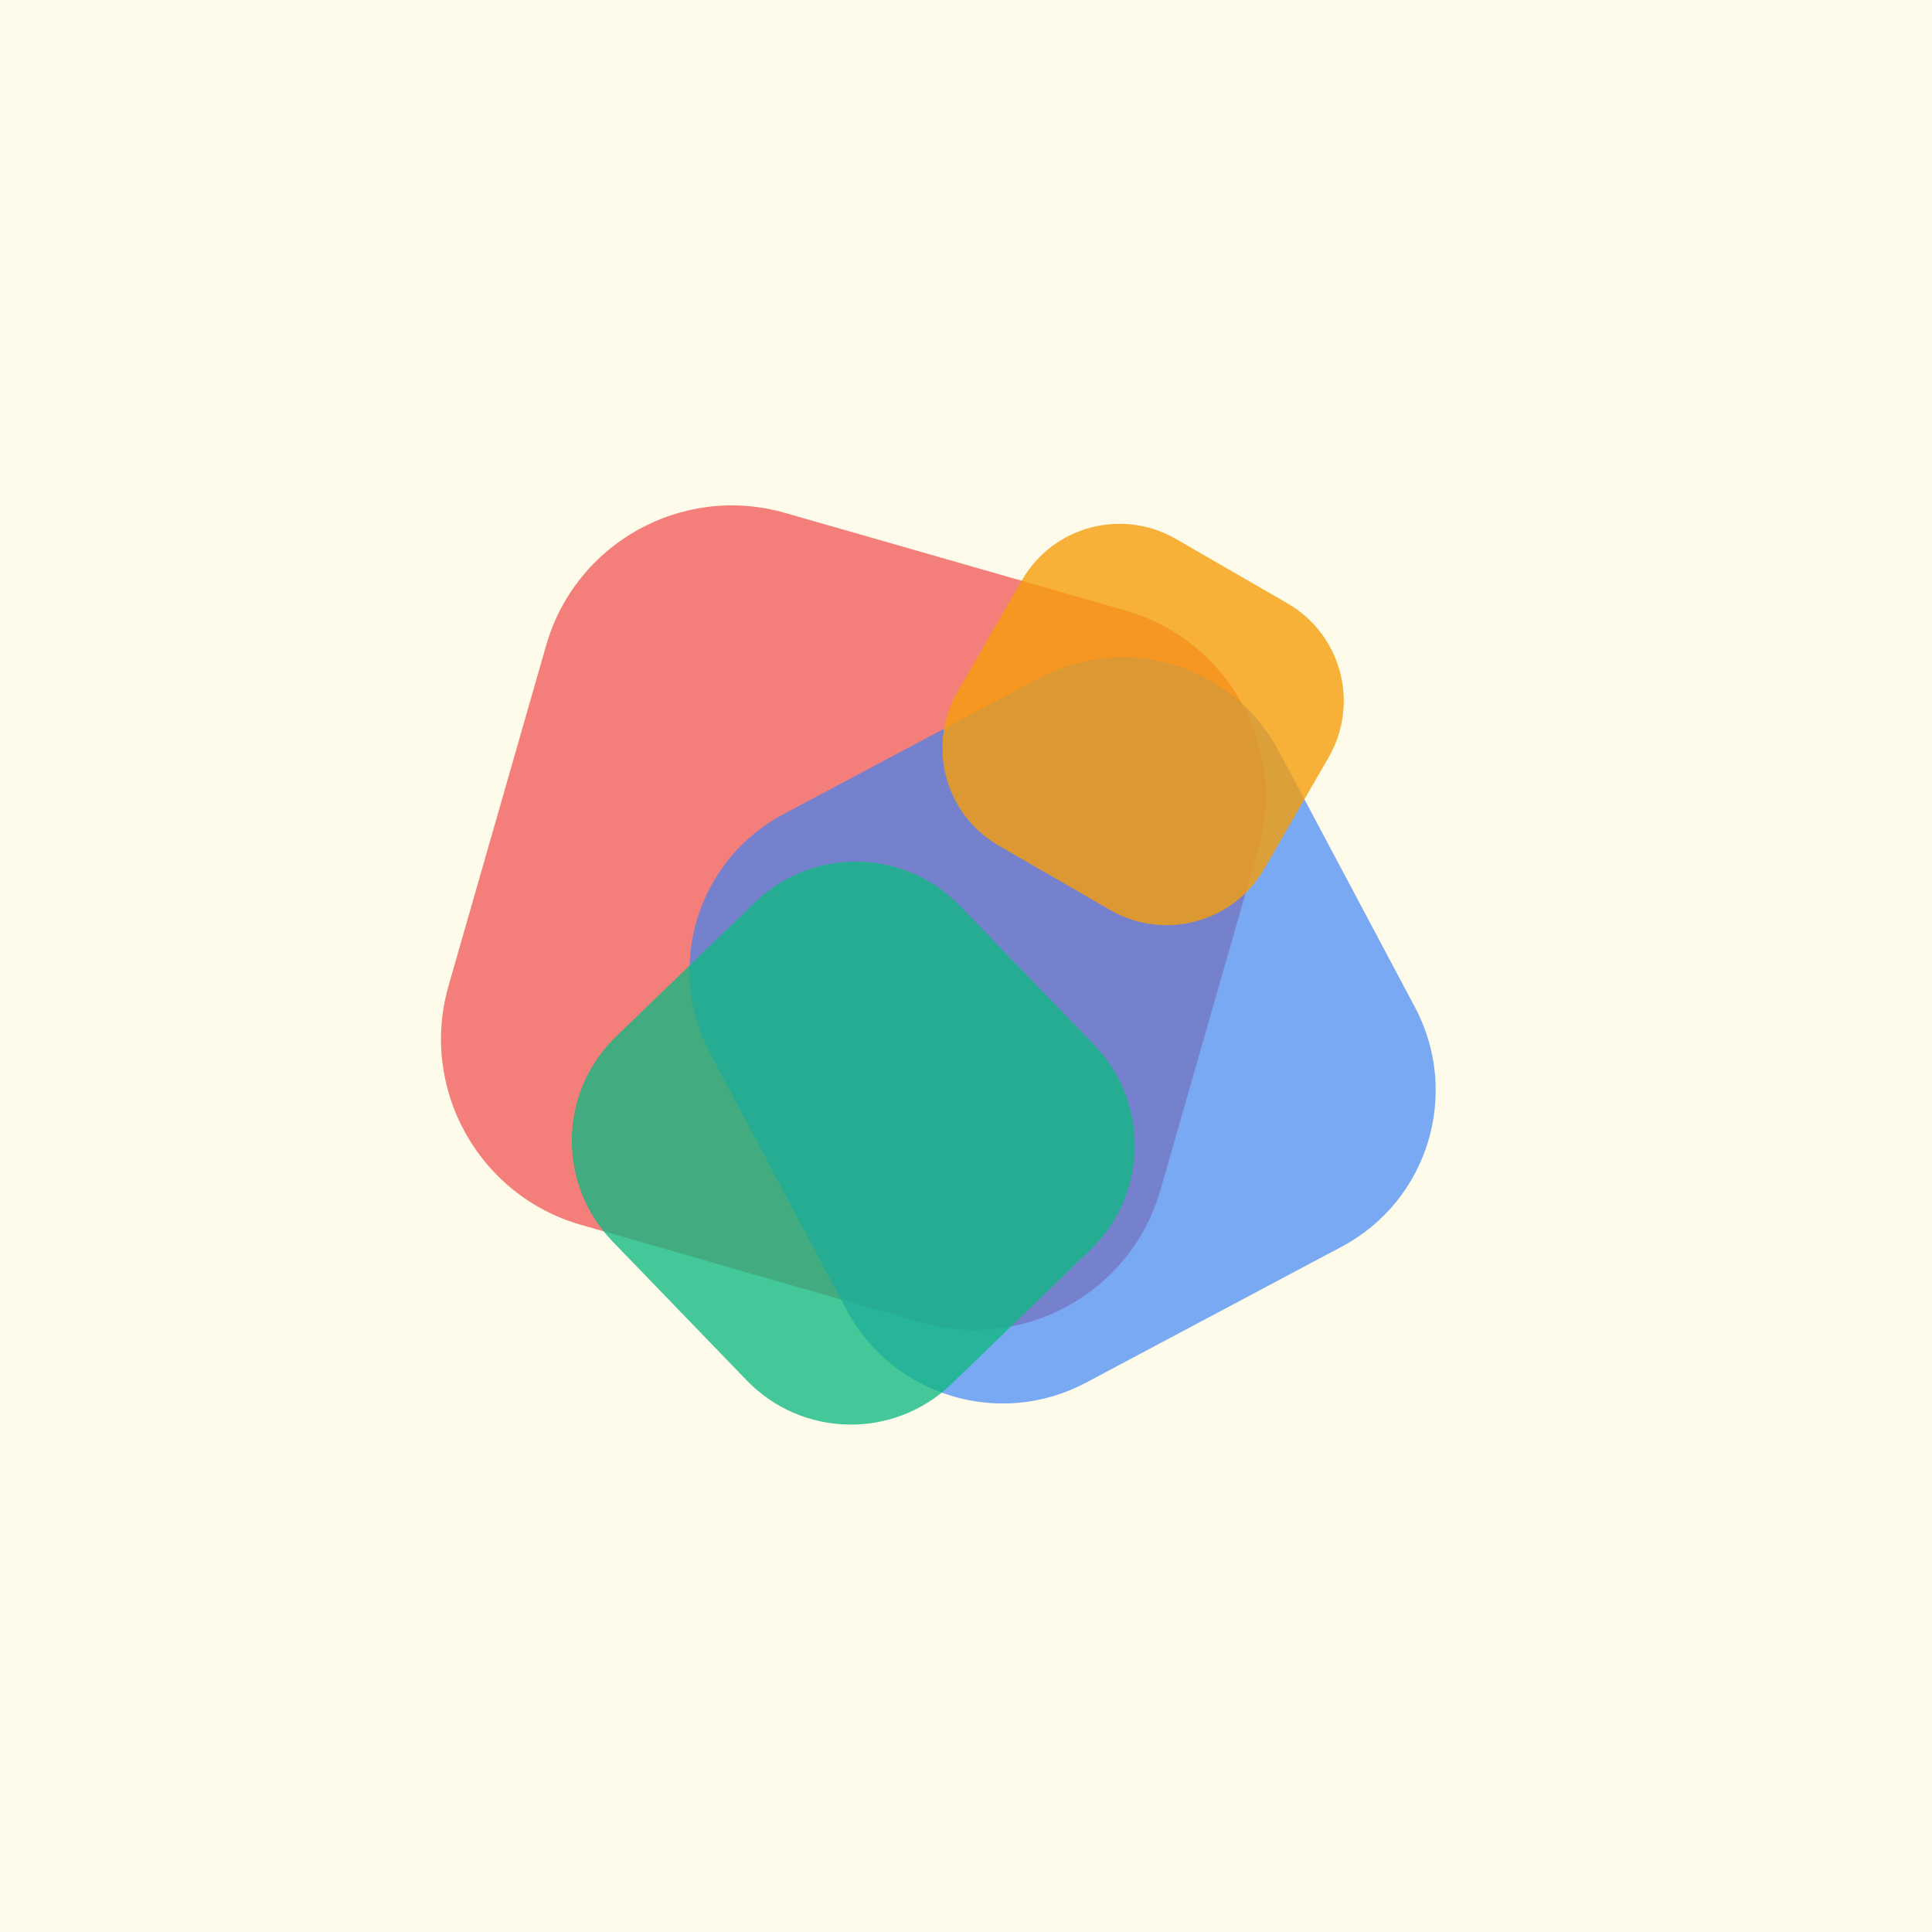
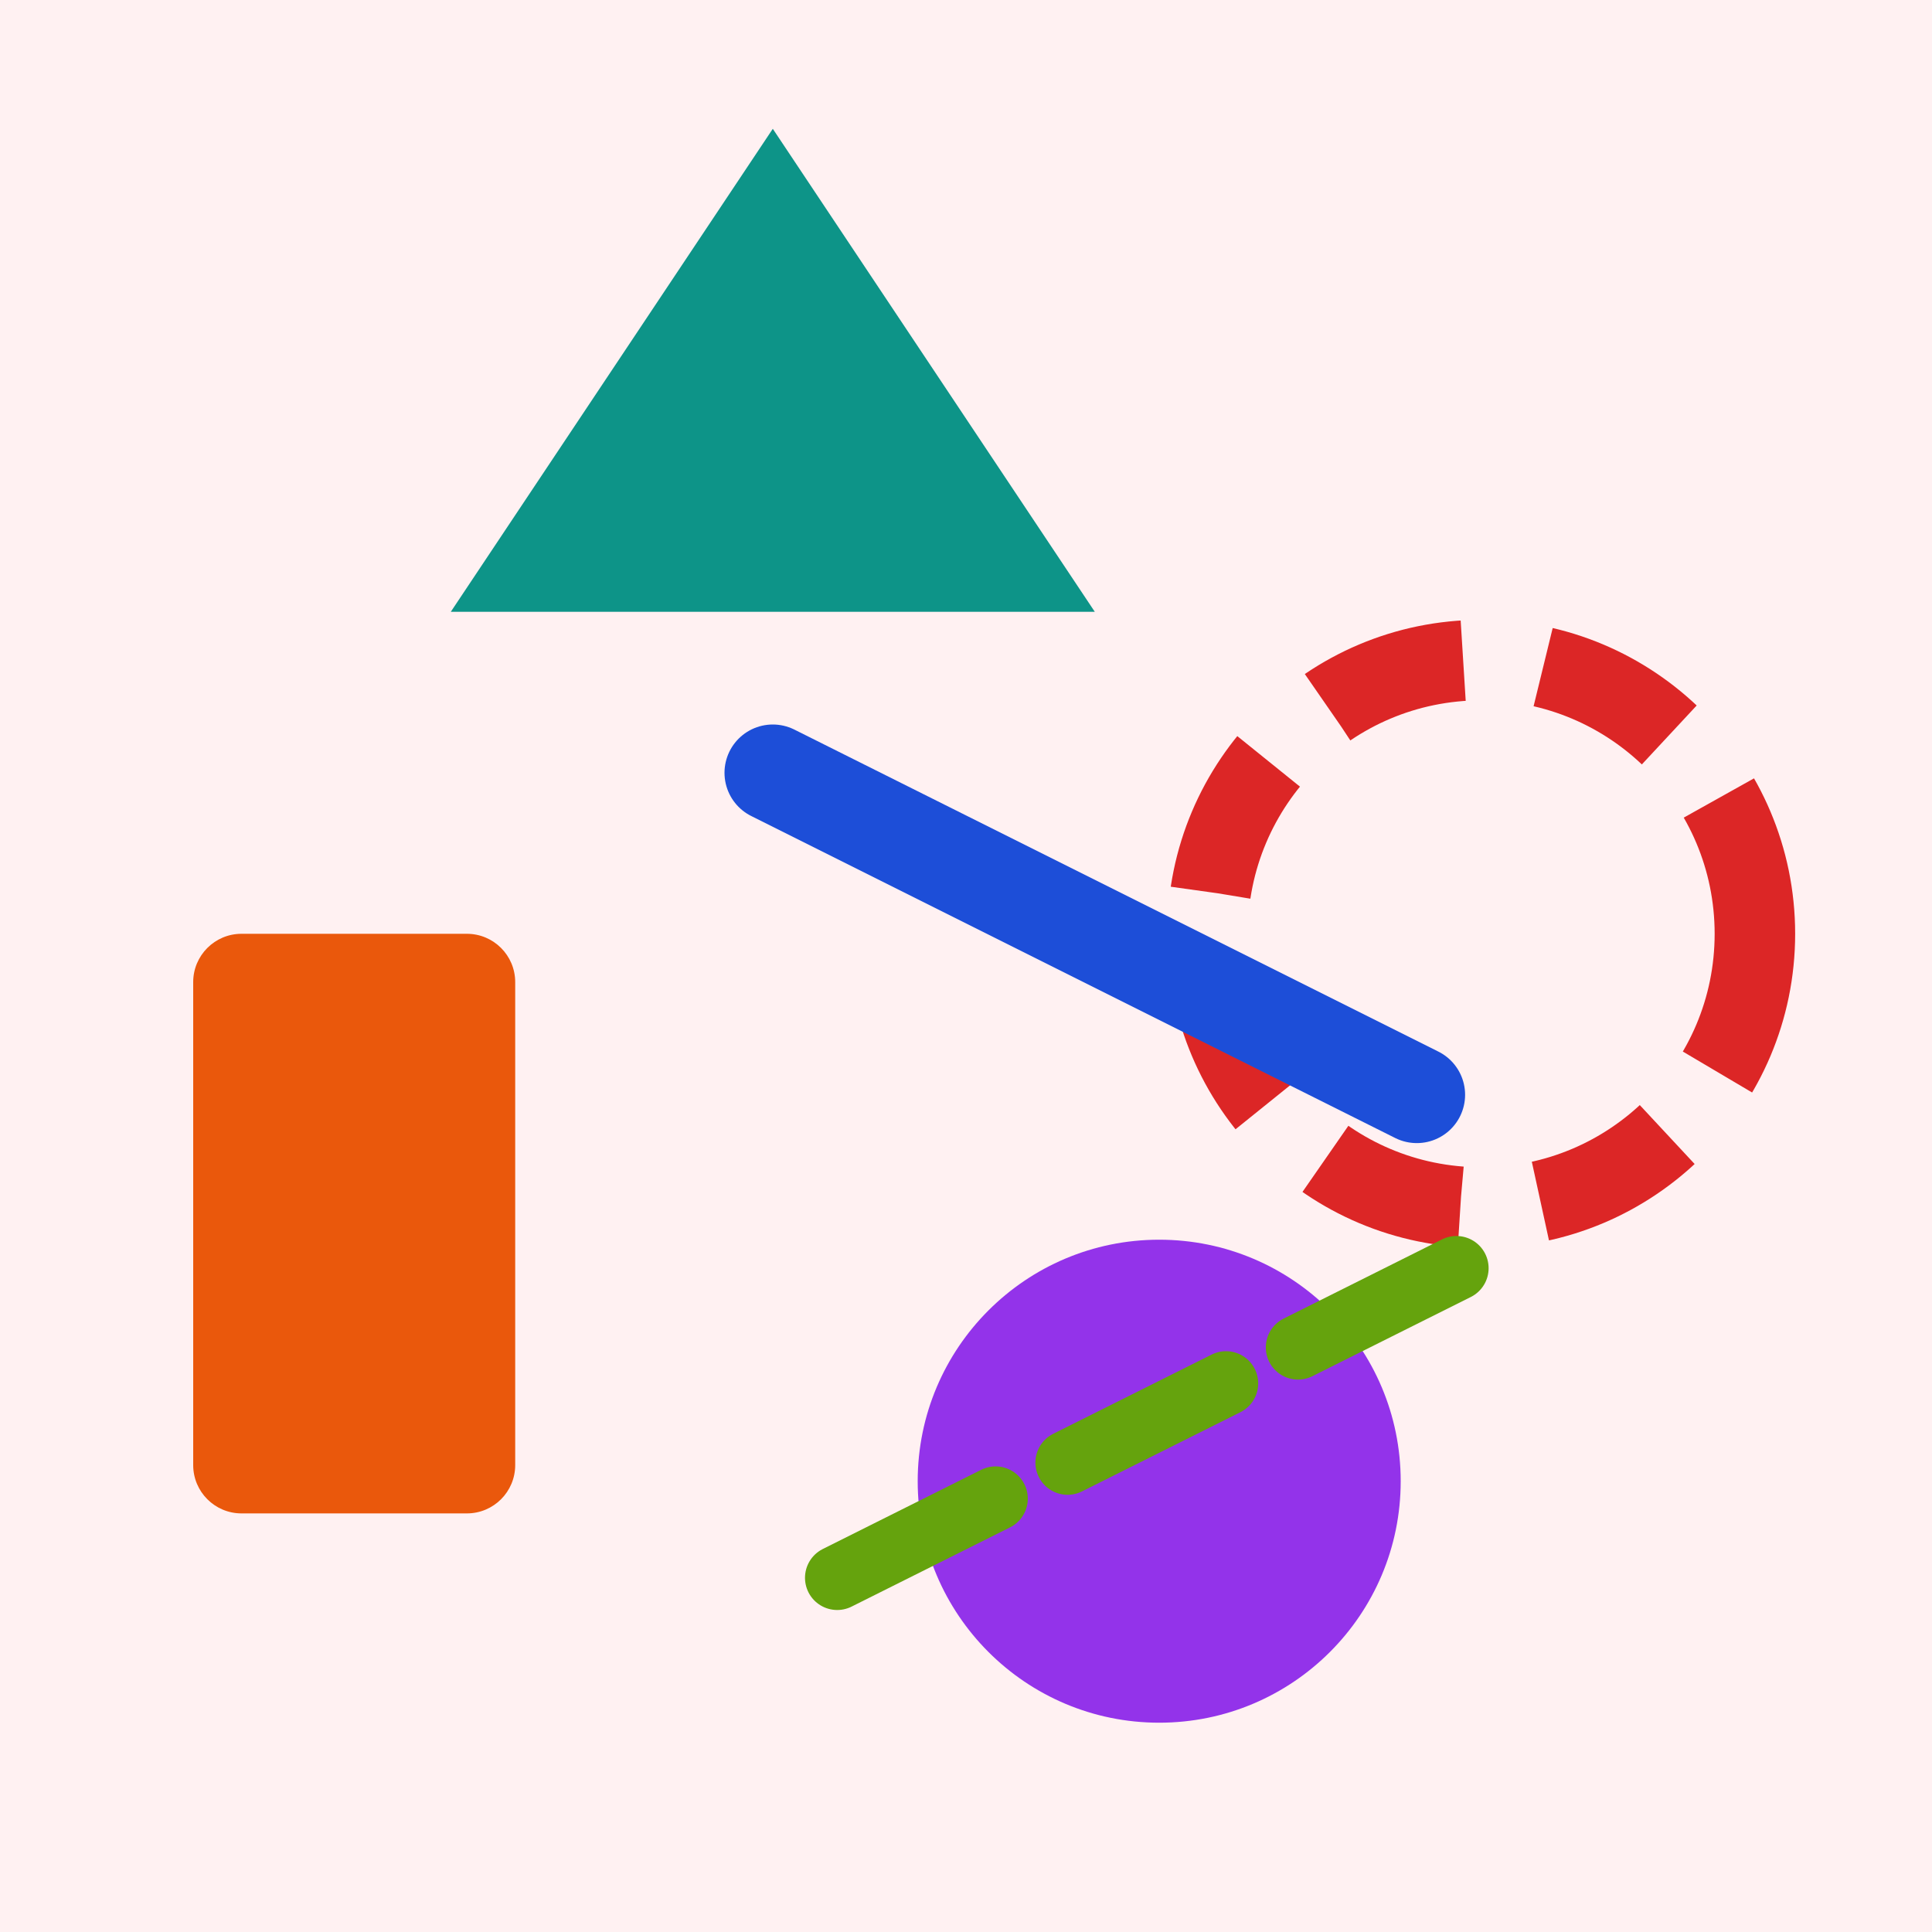
<svg xmlns="http://www.w3.org/2000/svg" width="120" height="120" viewBox="0 0 120 120">
-   <rect width="120" height="120" fill="#fffbeb" />
-   <rect x="30" y="34" width="46" height="46" rx="12" fill="#ef4444" opacity="0.68" transform="rotate(16 53 57)" />
-   <rect x="46" y="44" width="40" height="40" rx="11" fill="#3b82f6" opacity="0.68" transform="rotate(-28 66 64)" />
-   <rect x="38" y="56" width="30" height="30" rx="9" fill="#10b981" opacity="0.78" transform="rotate(46 53 71)" />
-   <rect x="60" y="34" width="22" height="22" rx="7" fill="#f59e0b" opacity="0.8" transform="rotate(30 71 45)" />
+   <rect width="120" height="120" fill="#fff1f2" />
+   <circle cx="72" cy="92" r="15" fill="#9333ea" />
+   <circle cx="92" cy="58" r="17" fill="none" stroke="#dc2626" stroke-width="5" stroke-dasharray="9 5" />
+   <polygon points="28,38 48,8 68,38" fill="#0d9488" />
+   <rect x="12" y="58" width="20" height="36" rx="3" fill="#ea580c" />
+   <line x1="48" y1="48" x2="88" y2="68" stroke="#1d4ed8" stroke-width="6" stroke-linecap="round" />
+   <line x1="52" y1="98" x2="92" y2="78" stroke="#65a30d" stroke-width="4" stroke-dasharray="11 5" stroke-linecap="round" />
</svg>
